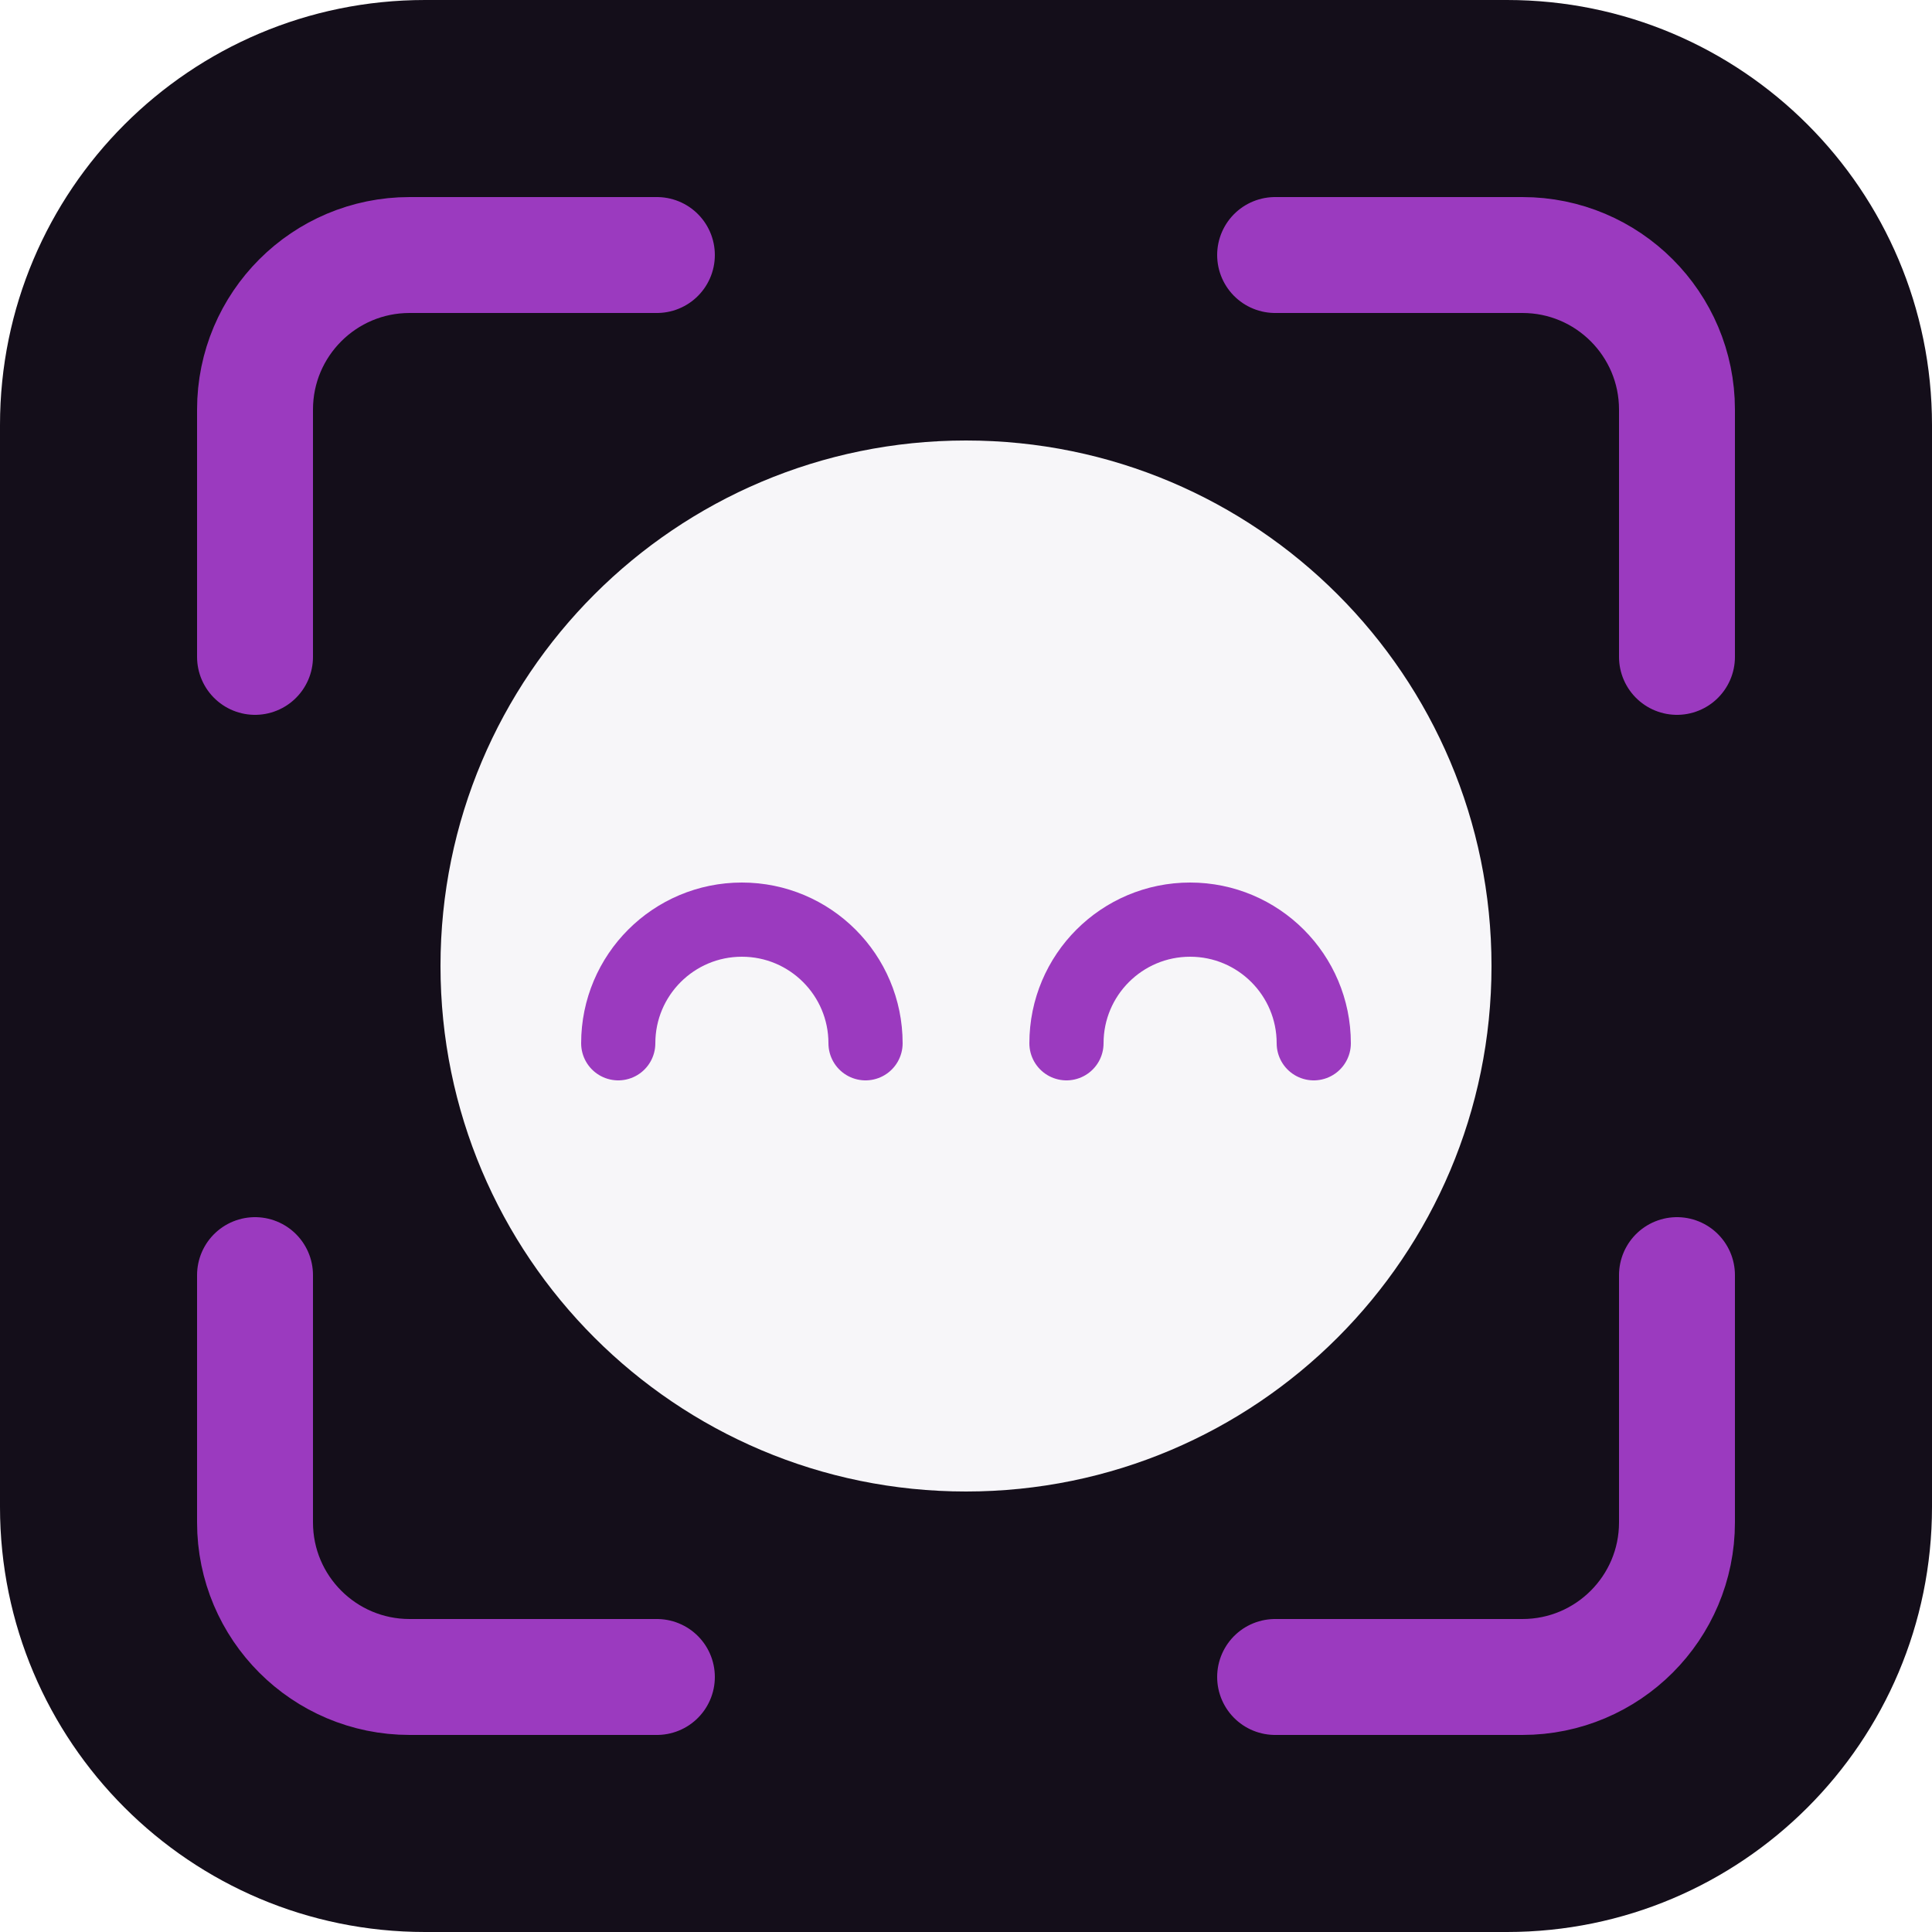
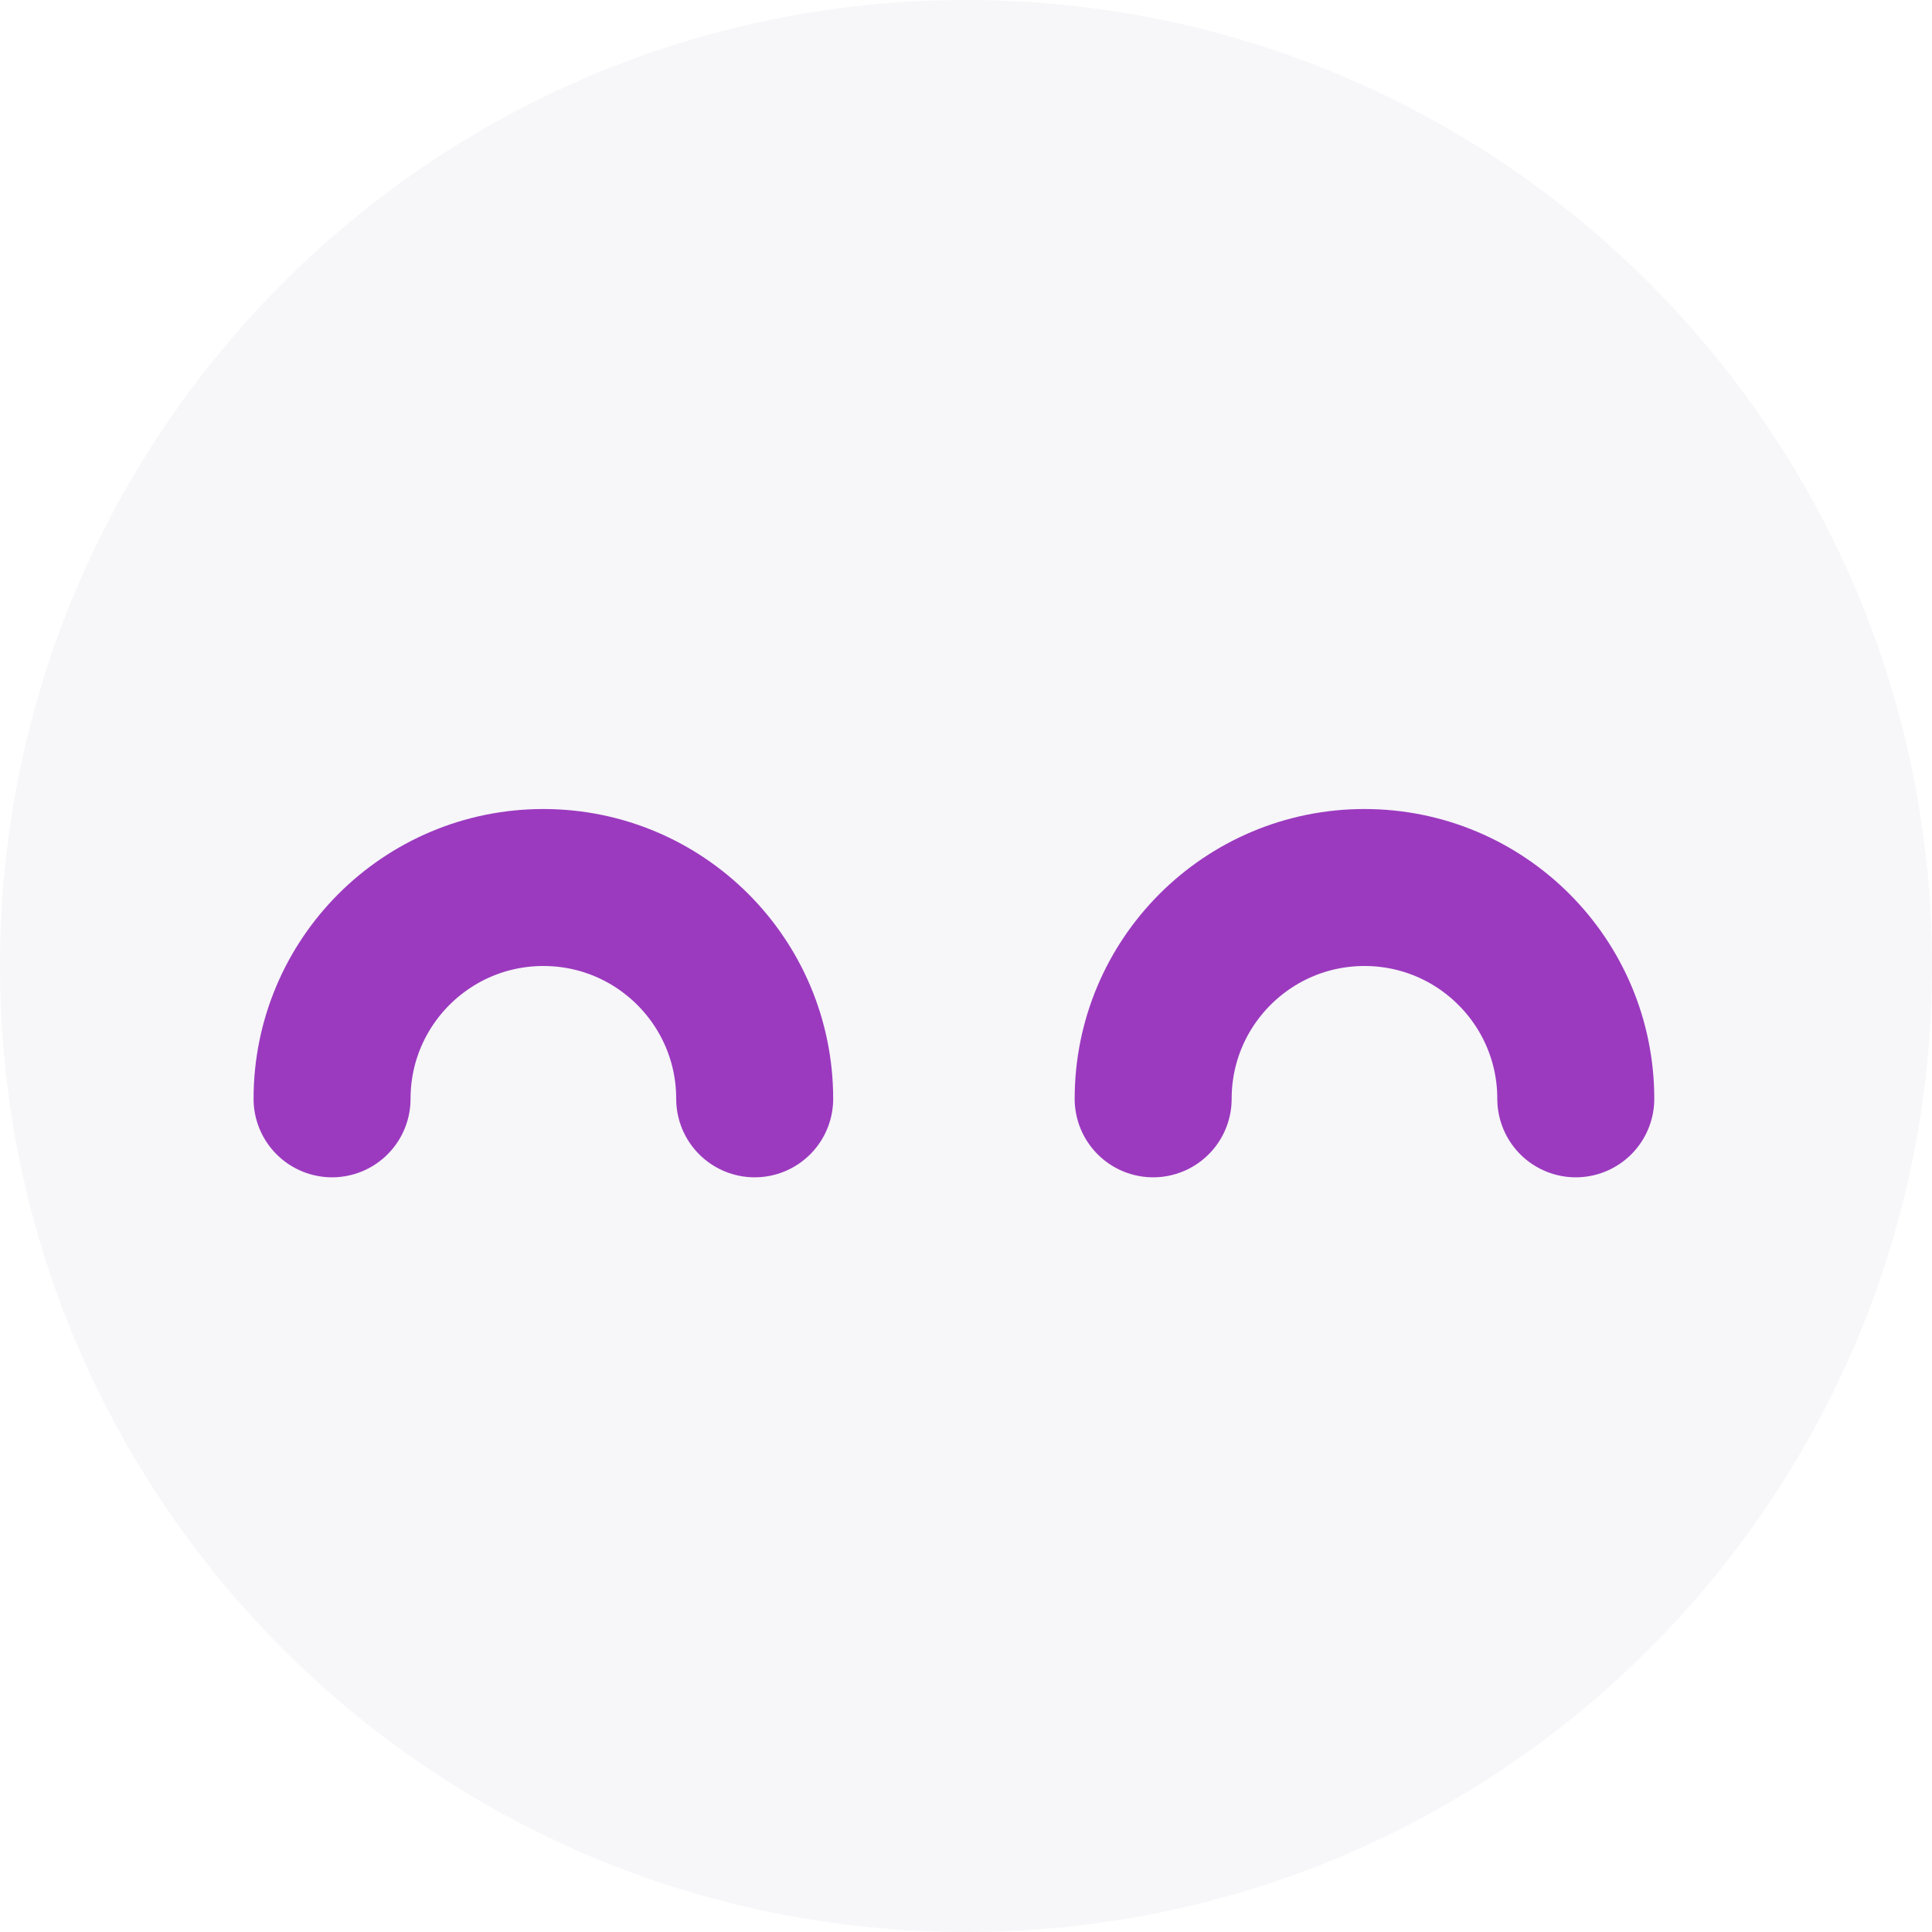
- <svg xmlns="http://www.w3.org/2000/svg" viewBox="0 0 100 100" width="100" height="100">
-   <rect width="100" height="100" rx="22" fill="#140E1A" />
-   <g transform="translate(10 10) scale(0.8)">
-     <g fill="none" stroke="#9B3ABF" stroke-width="7.5" stroke-linecap="round" stroke-linejoin="round">
-       <path d="M4 30V14a10 10 0 0 1 10-10h16" />
-       <path d="M70 4h16a10 10 0 0 1 10 10v16" />
-       <path d="M96 70v16a10 10 0 0 1-10 10H70" />
-       <path d="M30 96H14a10 10 0 0 1-10-10V70" />
-     </g>
-     <circle cx="50" cy="50" r="34" fill="#F7F6F9" />
-     <g fill="none" stroke="#9B3ABF" stroke-width="4.8" stroke-linecap="round">
-       <path d="M27.5 55a8 8 0 0 1 16 0" />
-       <path d="M56.5 55a8 8 0 0 1 16 0" />
-     </g>
+ <svg xmlns="http://www.w3.org/2000/svg" viewBox="0 0 160 160" width="160" height="160">
+   <circle cx="80" cy="80" r="80" fill="#f7f6f9" />
+   <g fill="none" stroke="#9b3abf" stroke-width="13" stroke-linecap="round">
+     <path d="M27.5 91a17.5 17.5 0 0 1 35 0" />
+     <path d="M95.5 91a17.5 17.5 0 0 1 35 0" />
  </g>
</svg>
